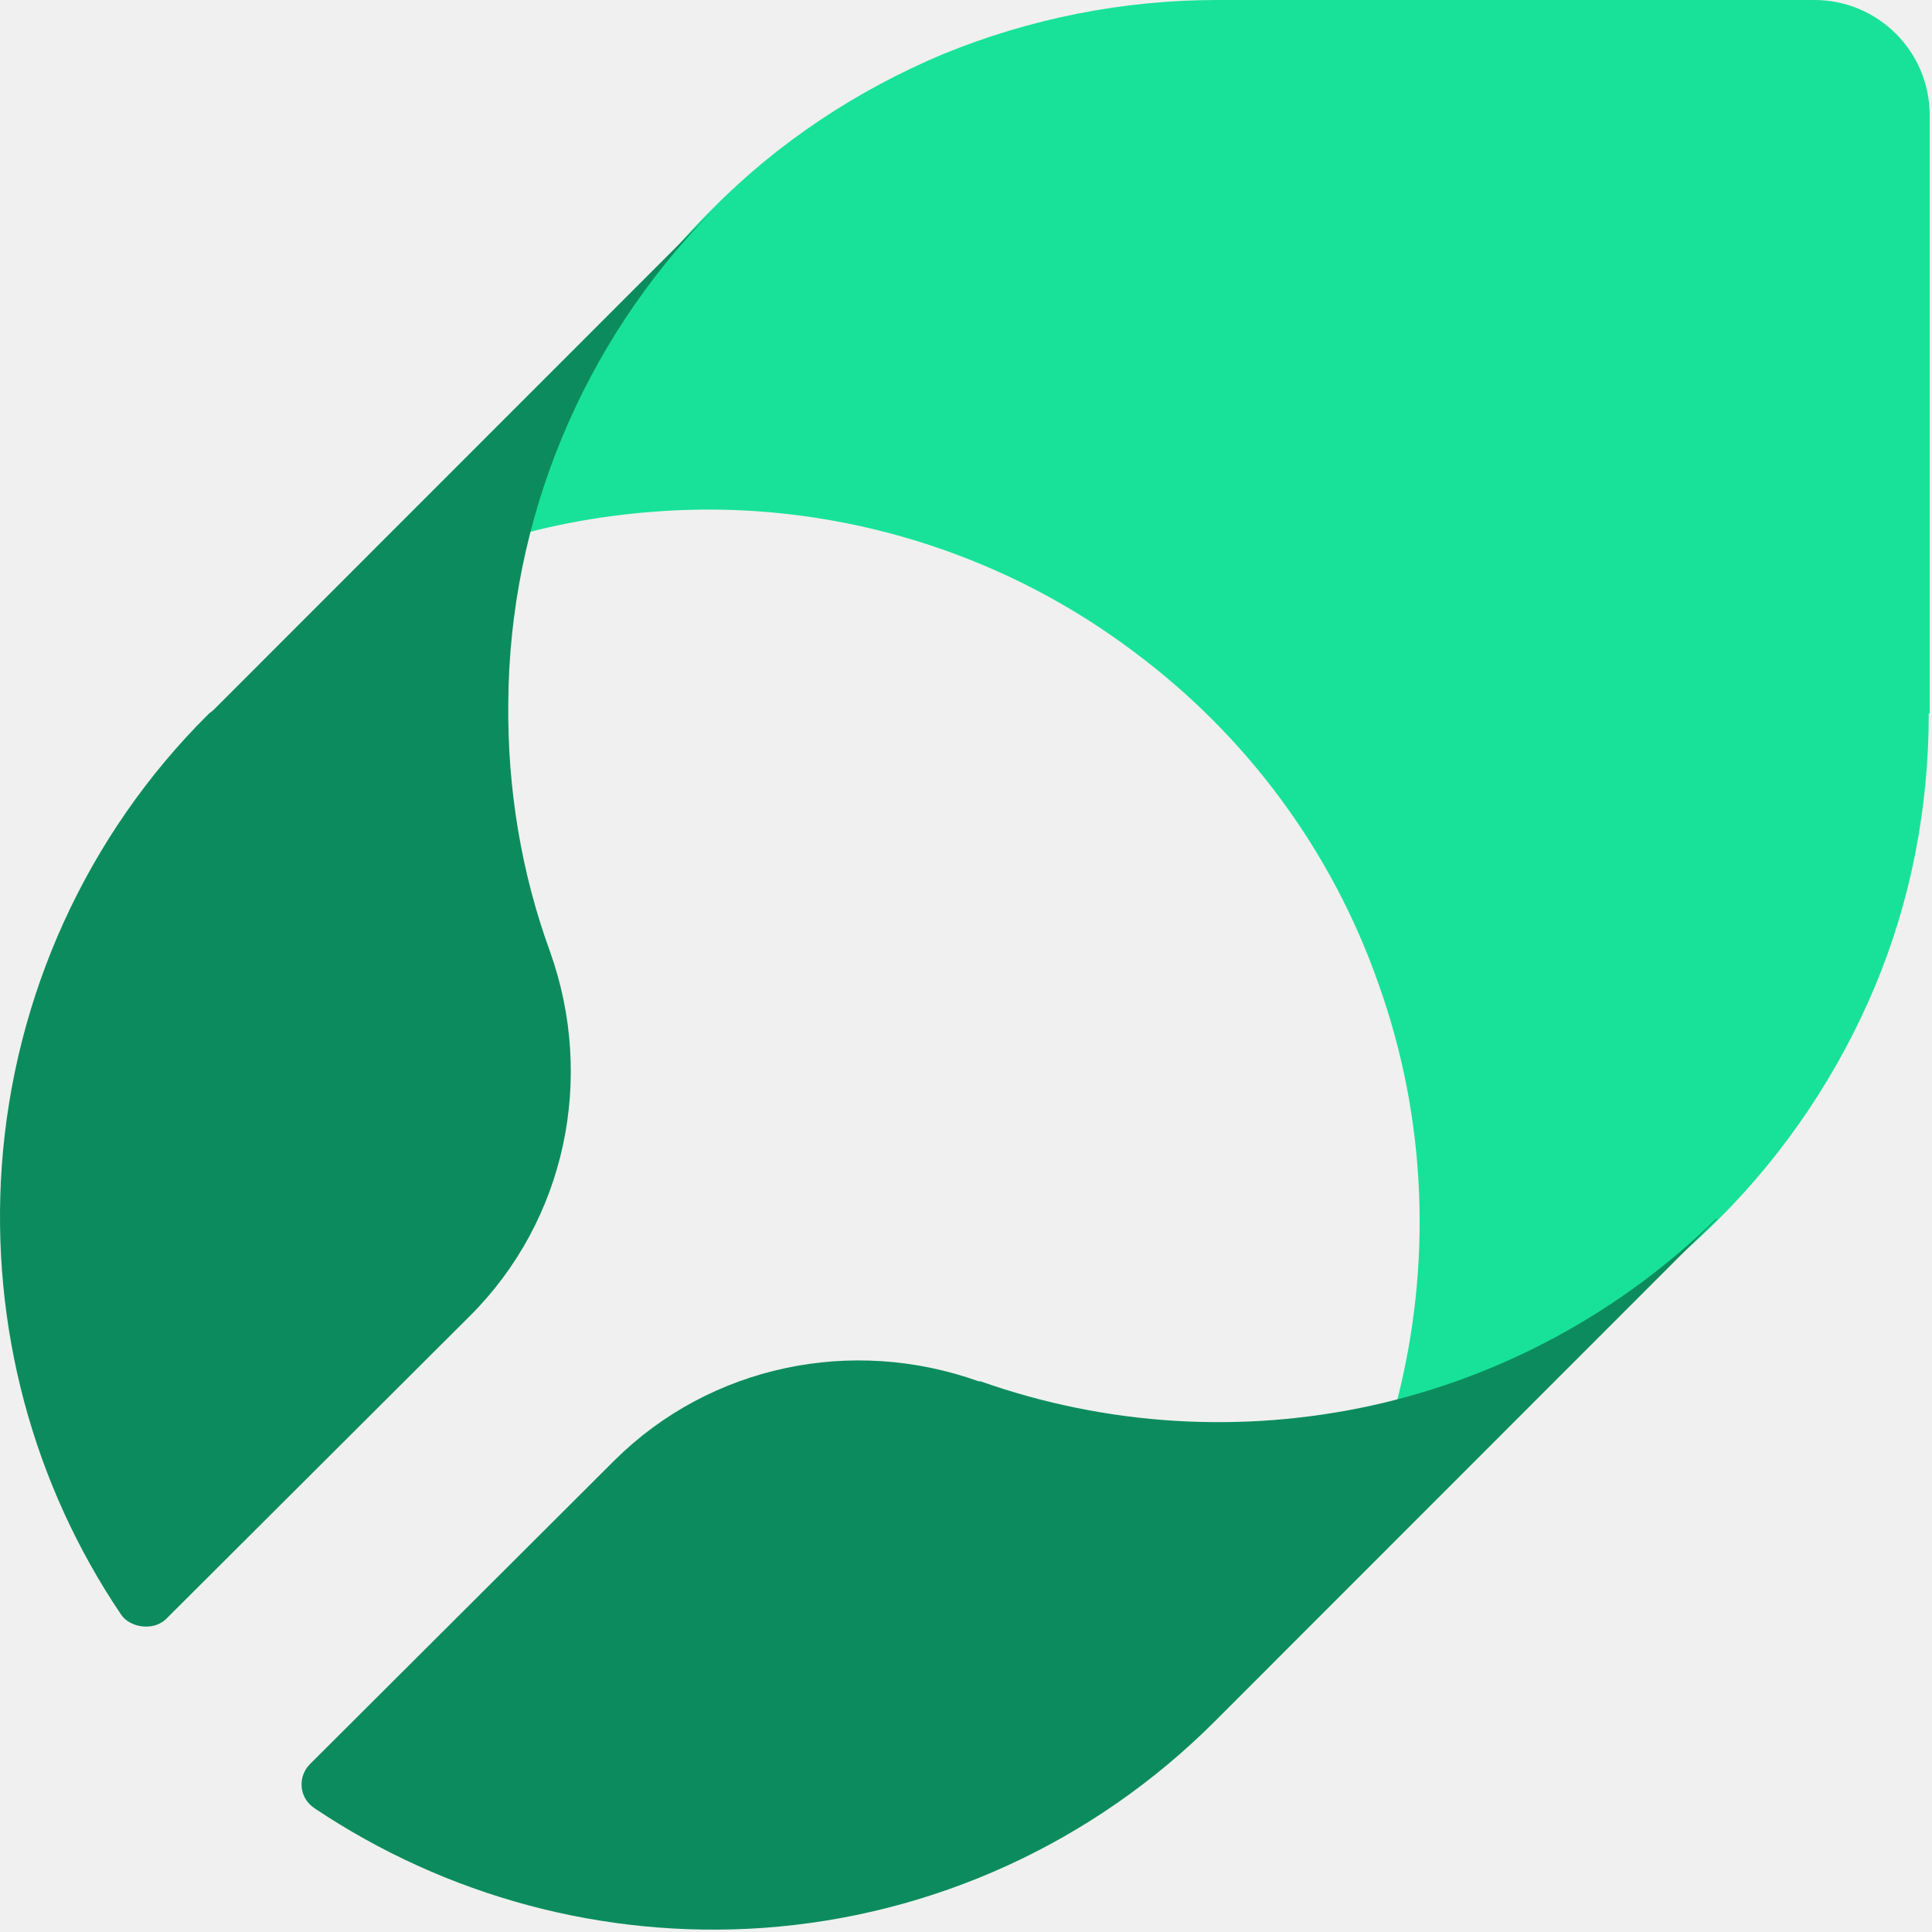
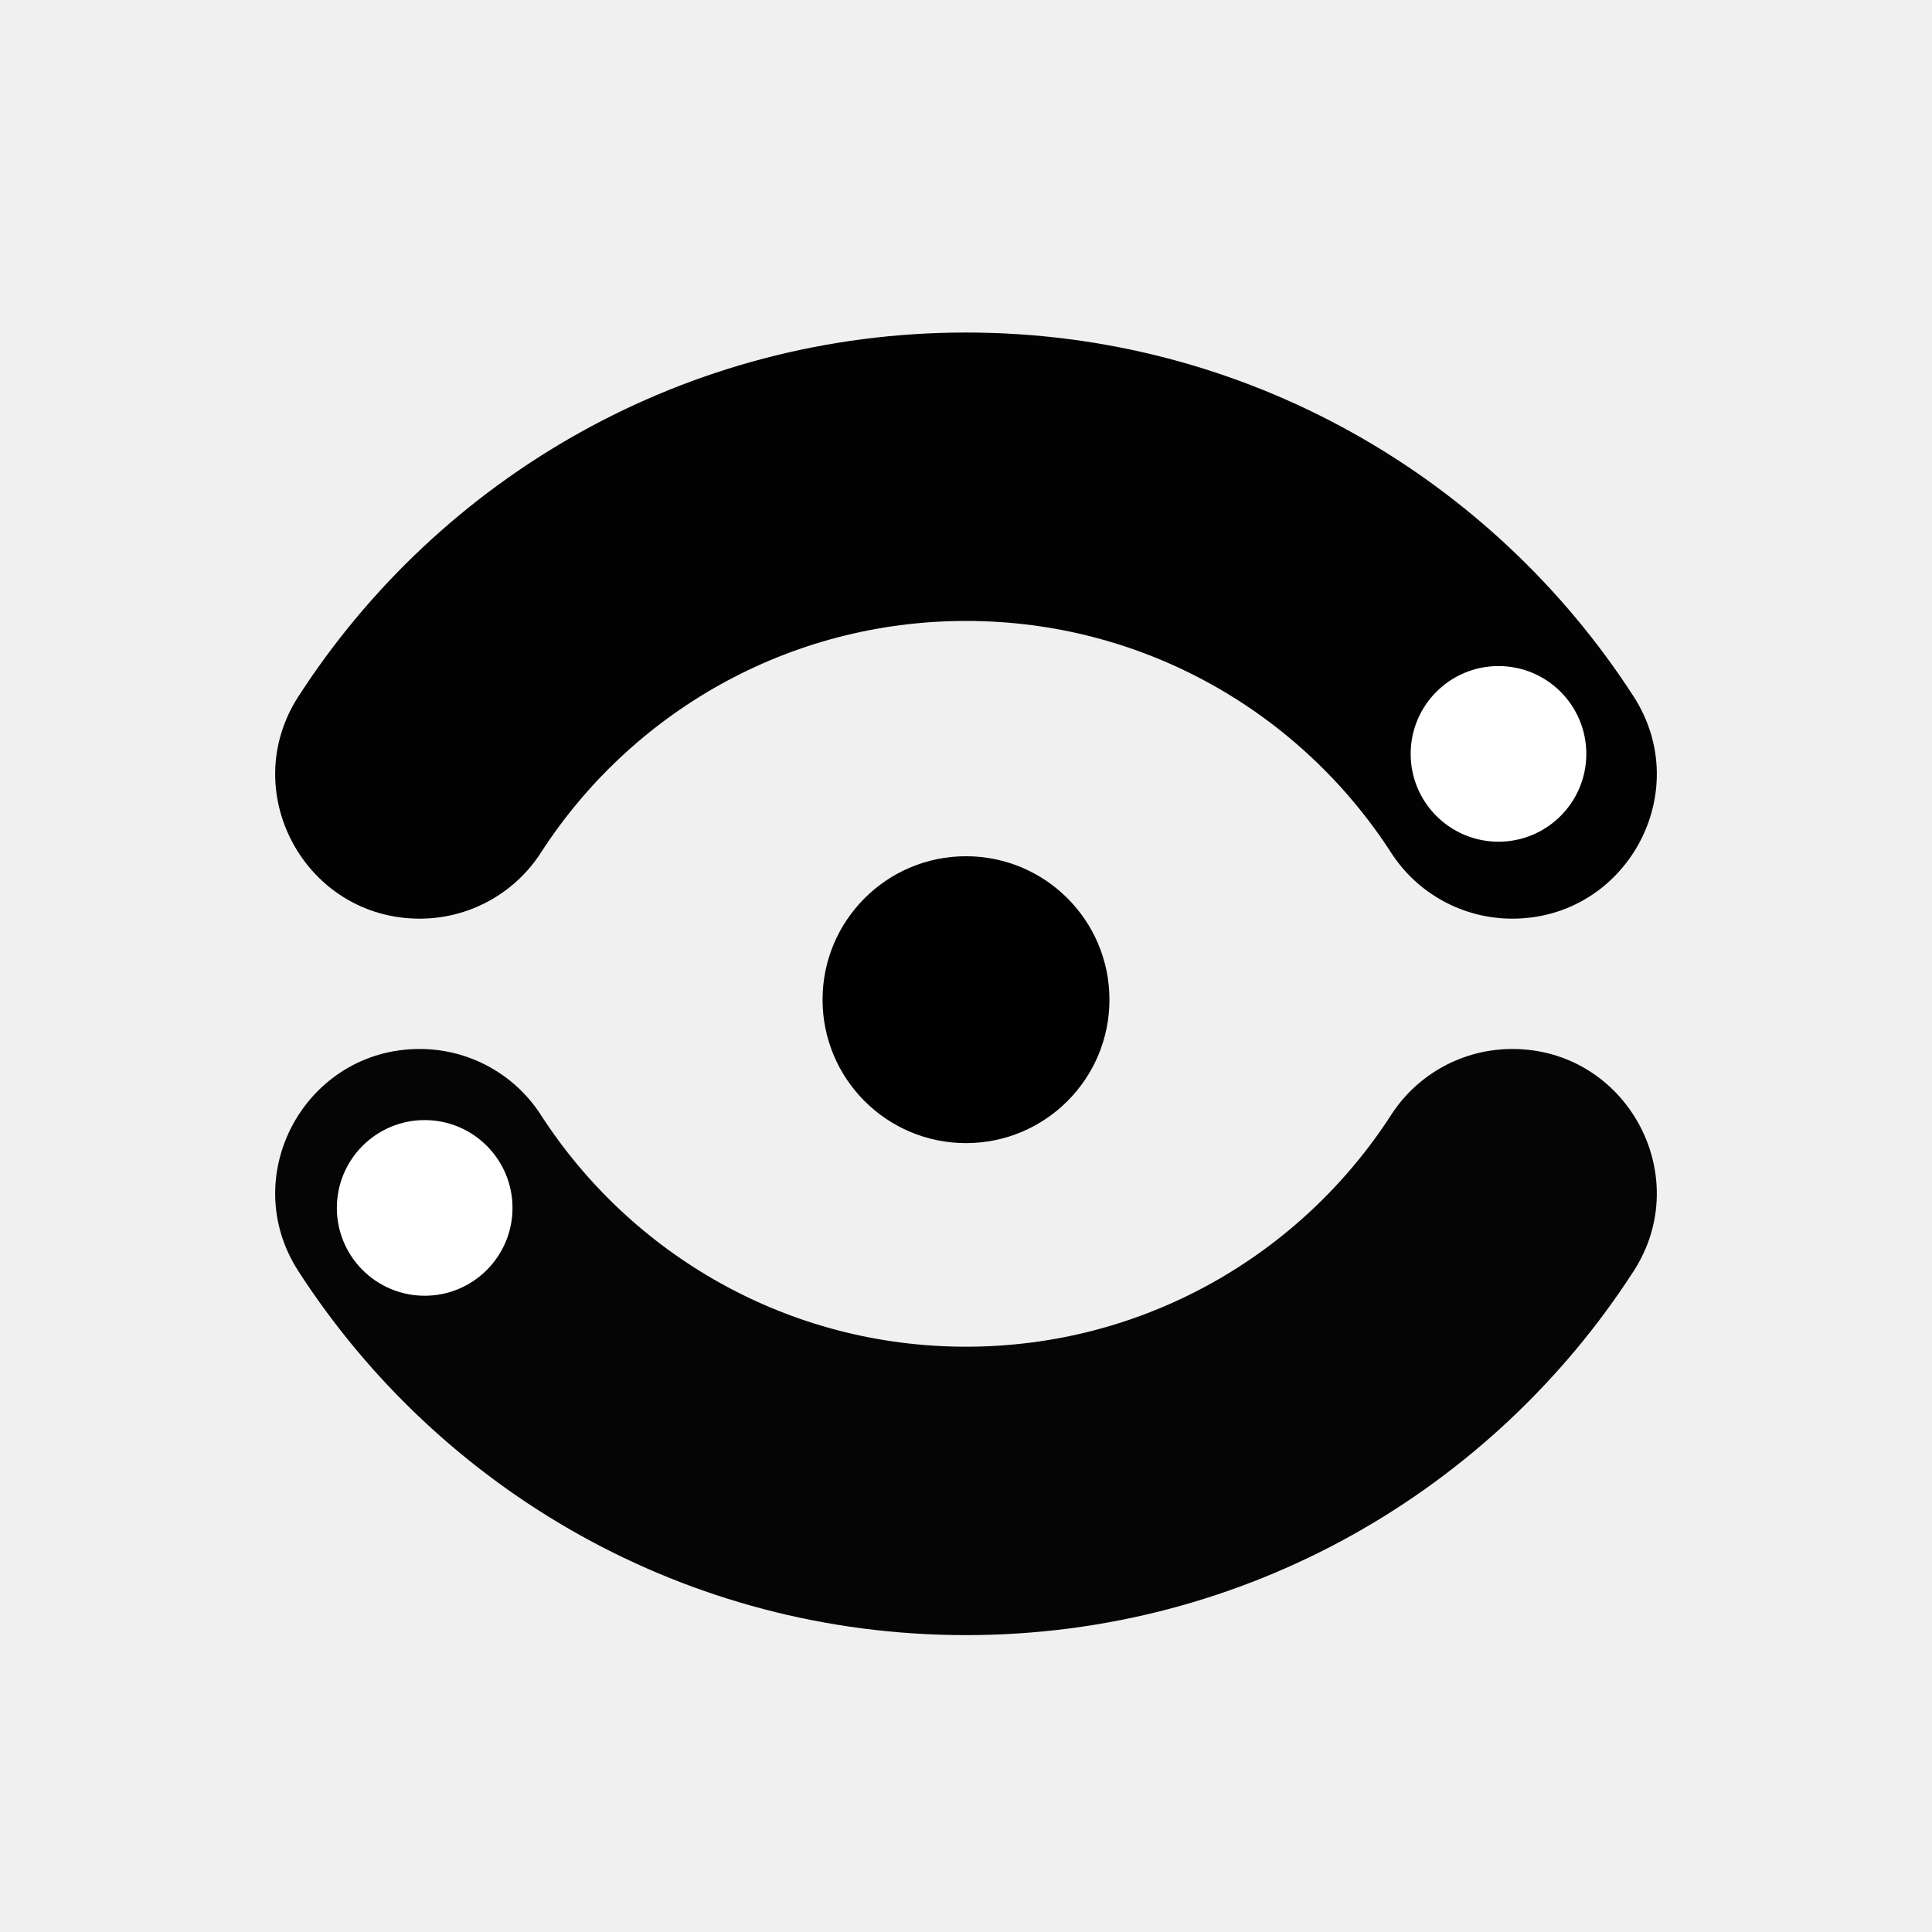
- <svg xmlns="http://www.w3.org/2000/svg" width="502" height="502" viewBox="0 0 502 502" fill="none">
-   <path d="M501.402 185.33V29.962C501.402 13.29 487.876 0 471.453 0H316.156C291.763 0 267.611 4.832 245.15 14.014C222.689 23.438 202.16 36.969 185.012 54.367L183.804 55.575C161.101 78.53 144.92 107.042 136.708 138.454C151.441 134.588 166.656 132.655 181.871 132.413C222.447 131.93 262.298 144.978 294.661 169.383C323.885 191.13 346.104 221.092 358.18 255.645C370.739 290.681 372.188 328.859 362.769 364.862C393.925 356.647 422.666 340.457 445.611 317.744L446.818 316.536C463.966 299.38 477.732 278.841 487.151 256.37C496.571 233.898 501.16 209.735 501.16 185.33H501.402Z" fill="#18E299" />
-   <path d="M132.071 182.706C132.312 135.044 151.32 89.307 184.764 55.125L55.557 184.391C55.076 184.873 54.594 185.113 54.113 185.595C22.593 216.888 3.586 258.774 0.458 303.066C-2.43 344.47 8.397 385.392 31.496 419.575C33.699 422.835 39.677 423.907 43.046 420.778L122.206 341.822C146.989 317.028 154.689 280.198 142.899 247.219C135.44 226.758 131.831 204.852 132.071 182.706Z" fill="#0C8C5E" />
-   <path d="M446.067 316.547C421.284 340.86 390.245 357.71 356.56 365.172C322.634 372.635 287.506 370.468 254.783 358.914C254.783 358.914 254.542 358.914 254.301 358.914C221.338 347.118 184.525 354.821 159.742 379.375L80.581 458.331C77.212 461.701 77.694 467.238 81.784 469.885C115.95 492.754 156.855 503.827 198.24 500.938C242.512 497.809 284.137 478.792 315.656 447.258L316.859 446.054L446.067 316.788V316.547Z" fill="#0C8C5E" />
+ <svg xmlns="http://www.w3.org/2000/svg" viewBox="0 0 1333.333 1333.333" height="1333.333" width="1333.333" xml:space="preserve" id="svg2" version="1.1">
+   <defs id="defs6">
+     <clipPath id="clipPath18" clipPathUnits="userSpaceOnUse">
+       <path id="path16" d="M 0,1000 H 1000 V 0 H 0 Z" />
+     </clipPath>
+   </defs>
+   <g transform="matrix(1.333333,0,0,-1.333333,0,1333.333)" id="g10">
+     <g id="g12">
+       <g clip-path="url(#clipPath18)" id="g14">
+         <g transform="translate(500,678.6025)" id="g20">
+           <path id="path22" style="fill:#020202;fill-opacity:1;fill-rule:nonzero;stroke:none" d="m 0,0 c 92.331,0 173.495,-47.809 220.088,-120.022 13.724,-21.27 37.342,-34.079 62.655,-34.079 59.052,0 94.844,65.396 62.814,115.006 C 272.378,74.251 144.951,149.285 0,149.285 c -144.952,0 -272.378,-75.034 -345.557,-188.38 -32.03,-49.61 3.762,-115.006 62.814,-115.006 25.314,0 48.931,12.809 62.655,34.079 C -173.495,-47.809 -92.331,0 0,0" />
+         </g>
+         <g transform="translate(500,302.9492)" id="g24">
+           <path id="path26" style="fill:#050505;fill-opacity:1;fill-rule:nonzero;stroke:none" d="m 0,0 c -92.331,0 -173.495,47.81 -220.088,120.022 -13.724,21.27 -37.341,34.08 -62.655,34.08 -59.052,0 -94.844,-65.397 -62.814,-115.007 73.179,-113.346 200.605,-188.38 345.557,-188.38 144.951,0 272.378,75.034 345.557,188.38 32.03,49.61 -3.762,115.007 -62.814,115.007 -25.313,0 -48.931,-12.81 -62.655,-34.08 C 173.495,47.81 92.331,0 0,0" />
+         </g>
+         <g transform="translate(265.269,374.7852)" id="g28">
+           <path id="path30" style="fill:#ffffff;fill-opacity:1;fill-rule:nonzero;stroke:none" d="m 0,0 c 0,-25.105 -20.352,-45.457 -45.458,-45.457 -25.105,0 -45.457,20.352 -45.457,45.457 0,25.105 20.352,45.458 45.457,45.458 C -20.352,45.458 0,25.105 0,0" />
+         </g>
+         <g transform="translate(821.0732,609.7954)" id="g32">
+           <path id="path34" style="fill:#ffffff;fill-opacity:1;fill-rule:nonzero;stroke:none" d="m 0,0 c 0,-25.105 -20.353,-45.458 -45.458,-45.458 -25.105,0 -45.457,20.353 -45.457,45.458 0,25.105 20.352,45.458 45.457,45.458 C -20.353,45.458 0,25.105 0,0" />
+         </g>
+         <g transform="translate(574.2451,482.5674)" id="g36">
+           <path id="path38" style="fill:#000000;fill-opacity:1;fill-rule:nonzero;stroke:none" d="m 0,0 c 0,-41.004 -33.24,-74.244 -74.245,-74.244 -41.005,0 -74.245,33.24 -74.245,74.244 0,41.005 33.24,74.246 74.245,74.246 C -33.24,74.246 0,41.005 0,0" />
+         </g>
+       </g>
+     </g>
+   </g>
</svg>
